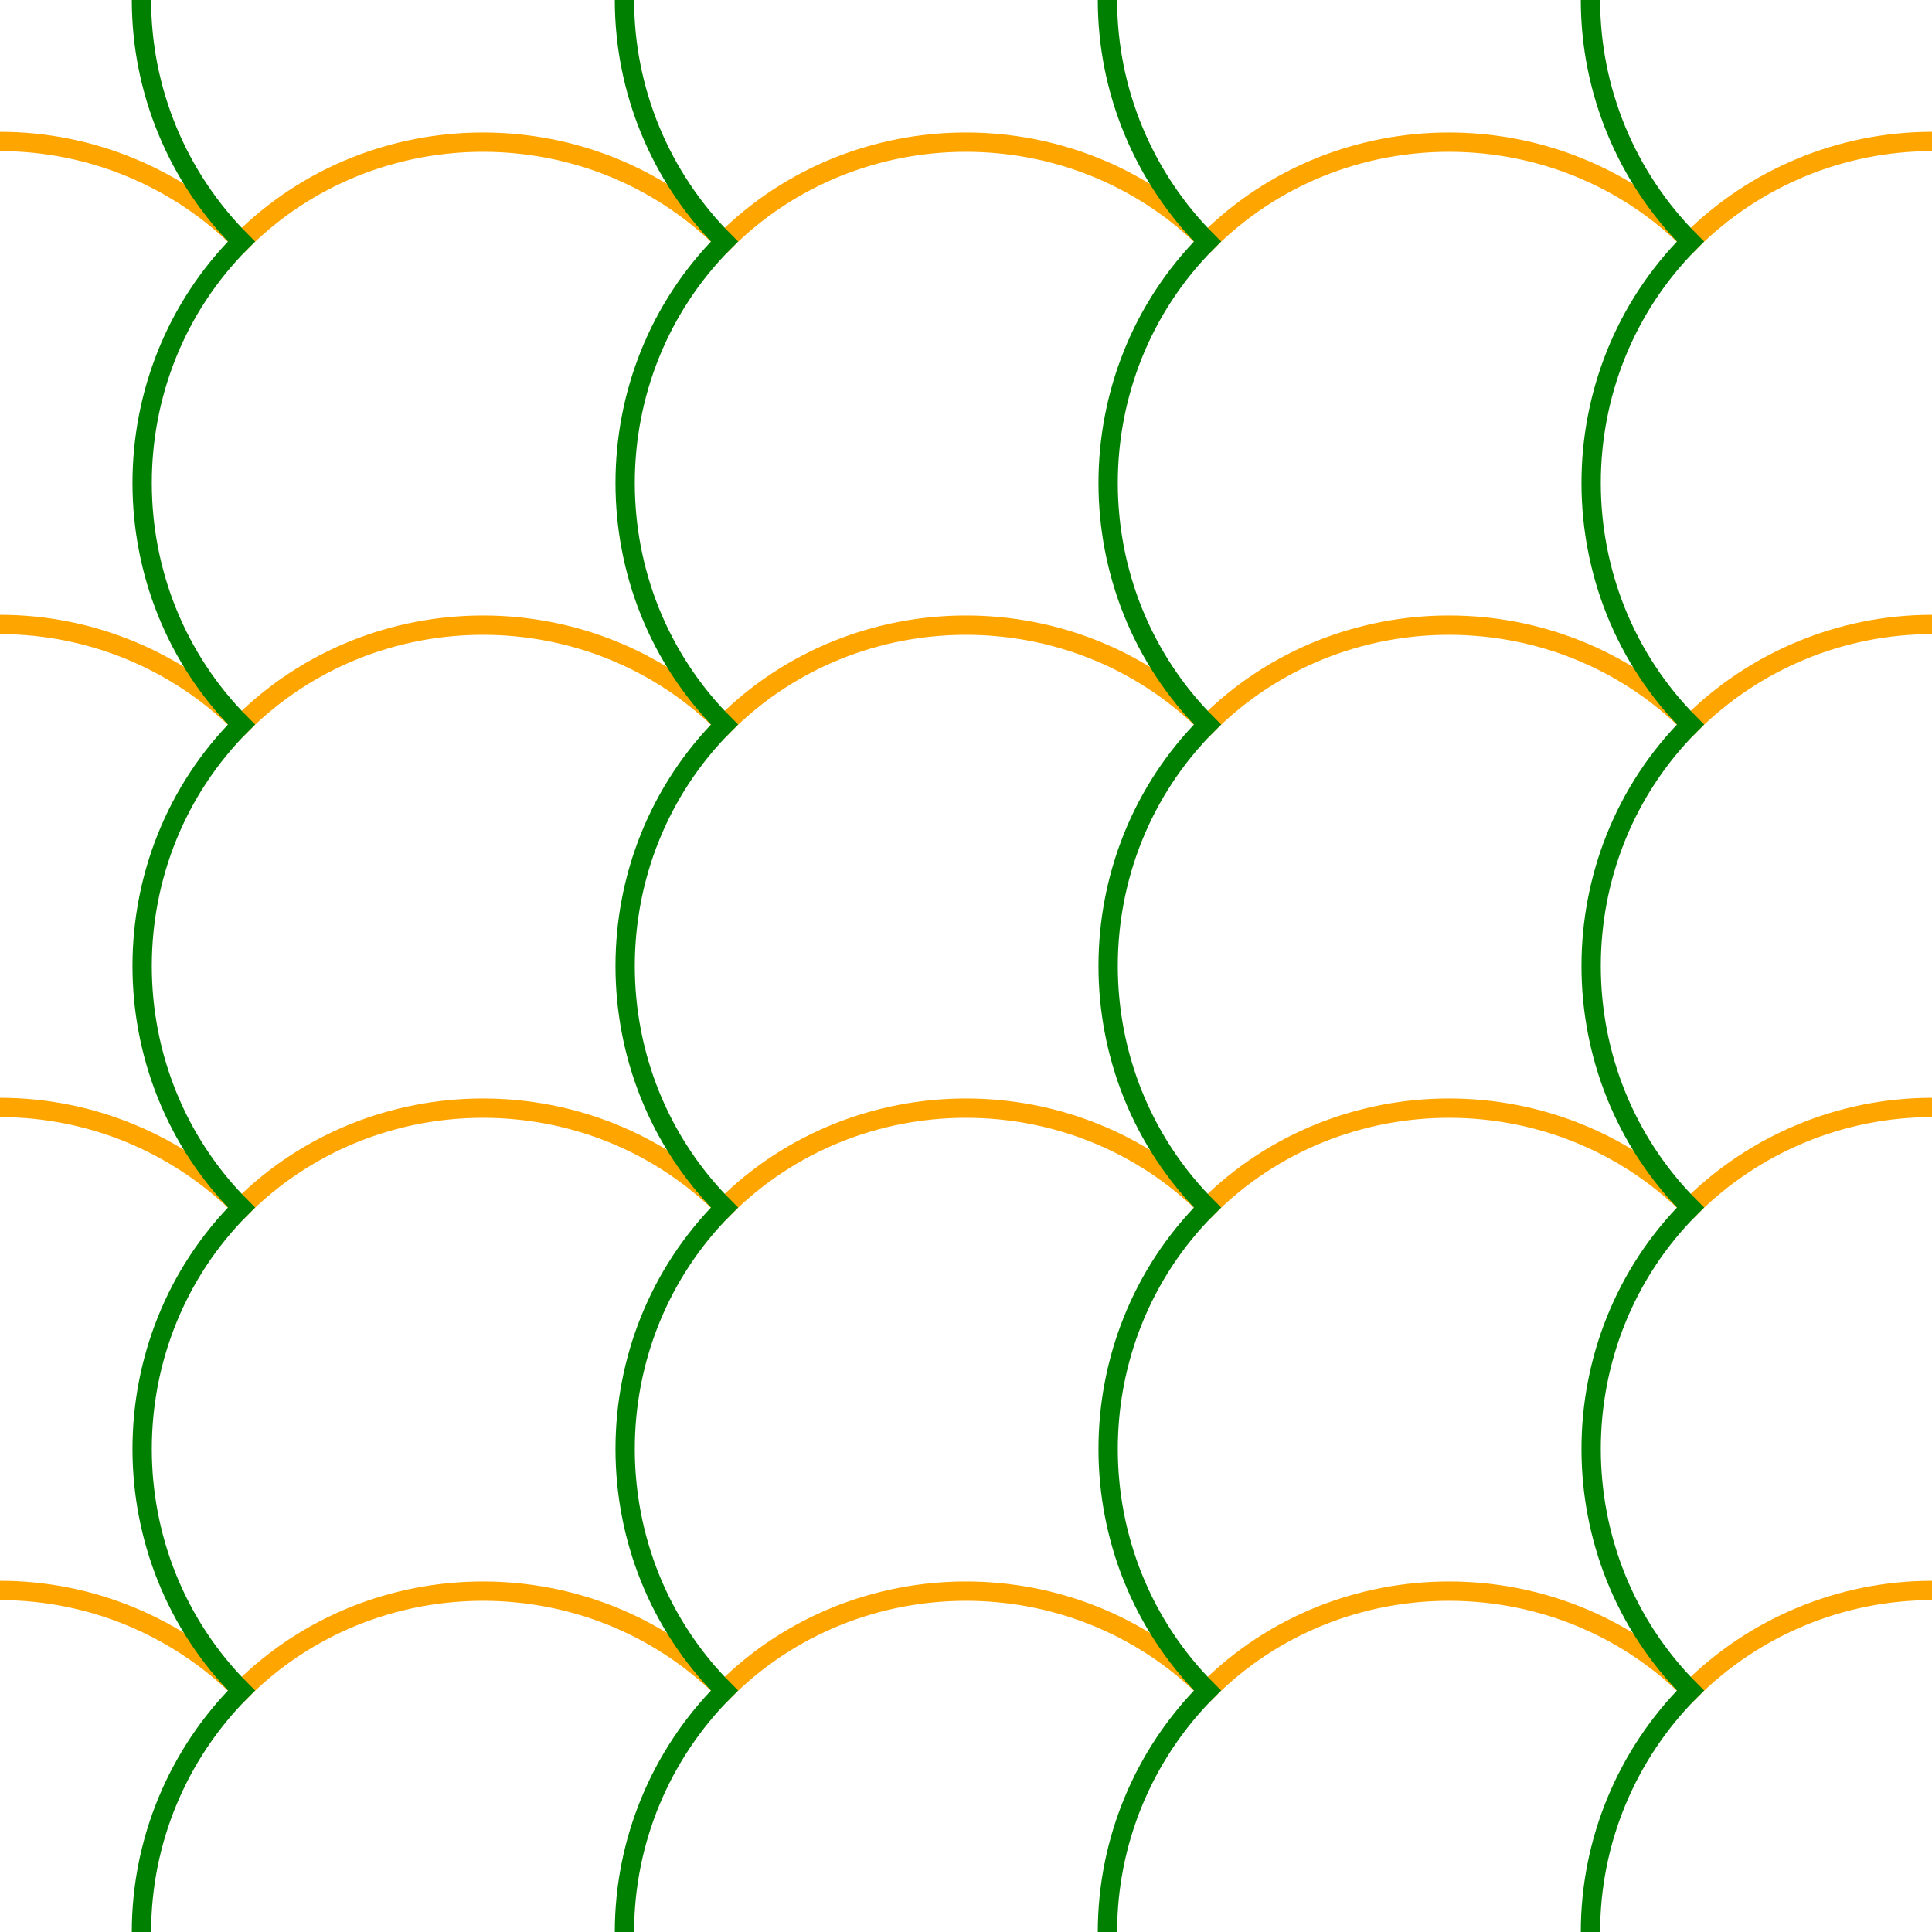
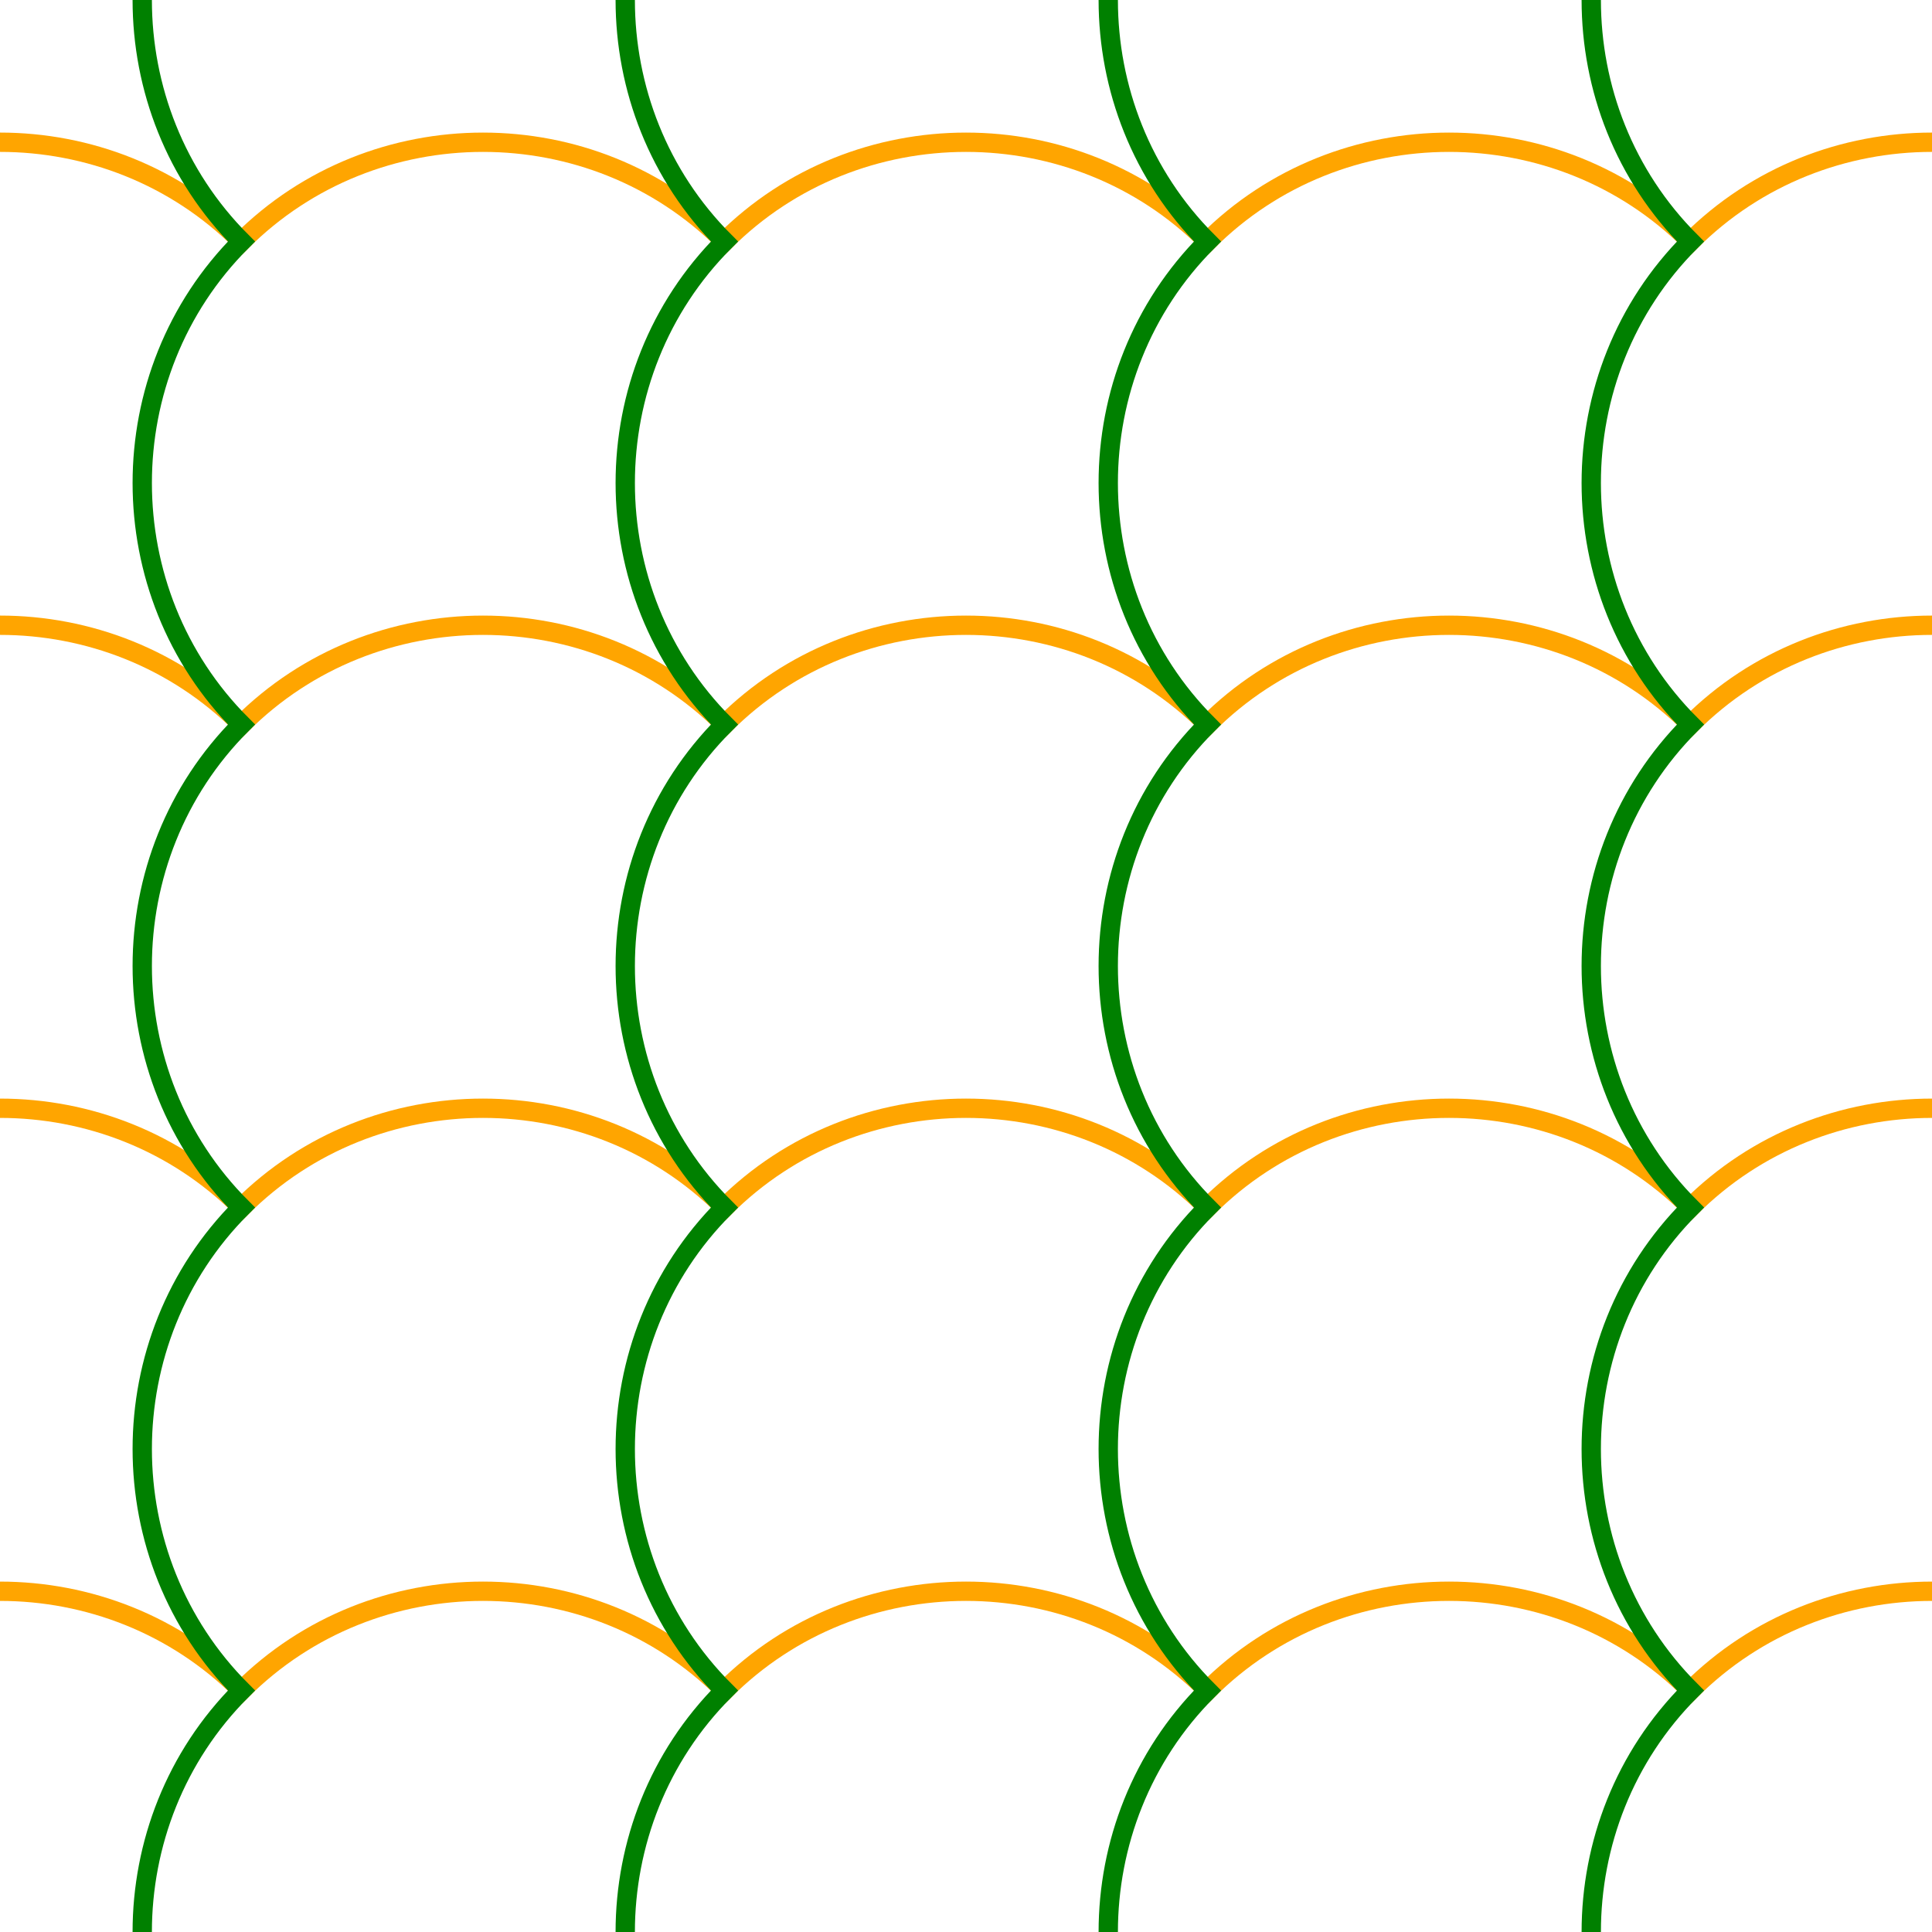
- <svg xmlns="http://www.w3.org/2000/svg" viewBox="0 0 100 100" data-weave-parity="1">
-   <path d="M 100 7.322 C 95.313 7.322 90.814 9.186 87.5 12.5 C 80.643 5.643 69.357 5.643 62.5 12.5 C 55.643 5.643 44.357 5.643 37.5 12.5 C 30.643 5.643 19.357 5.643 12.5 12.5 C 9.186 9.186 4.687 7.322 0 7.322" stroke="orange" fill="none" />
-   <path d="M 100 32.322 C 95.313 32.322 90.814 34.186 87.5 37.5 C 80.643 30.643 69.357 30.643 62.5 37.5 C 55.643 30.643 44.357 30.643 37.5 37.5 C 30.643 30.643 19.357 30.643 12.5 37.5 C 9.186 34.186 4.687 32.322 0 32.322" stroke="orange" fill="none" />
-   <path d="M 100 57.322 C 95.313 57.322 90.814 59.186 87.5 62.5 C 80.643 55.643 69.357 55.643 62.5 62.5 C 55.643 55.643 44.357 55.643 37.5 62.5 C 30.643 55.643 19.357 55.643 12.5 62.5 C 9.186 59.186 4.687 57.322 0 57.322" stroke="orange" fill="none" />
-   <path d="M 100 82.322 C 95.313 82.322 90.814 84.186 87.5 87.5 C 80.643 80.643 69.357 80.643 62.5 87.5 C 55.643 80.643 44.357 80.643 37.5 87.5 C 30.643 80.643 19.357 80.643 12.5 87.5 C 9.186 84.186 4.687 82.322 0 82.322" stroke="orange" fill="none" />
-   <path d="M 7.322 100 C 7.322 95.313 9.186 90.814 12.5 87.5 C 5.643 80.643 5.643 69.357 12.5 62.5 C 5.643 55.643 5.643 44.357 12.5 37.5 C 5.643 30.643 5.643 19.357 12.5 12.5 C 9.186 9.186 7.322 4.687 7.322 0" stroke="green" fill="none" />
-   <path d="M 32.322 100 C 32.322 95.313 34.186 90.814 37.5 87.5 C 30.643 80.643 30.643 69.357 37.5 62.5 C 30.643 55.643 30.643 44.357 37.5 37.5 C 30.643 30.643 30.643 19.357 37.5 12.5 C 34.186 9.186 32.322 4.687 32.322 0" stroke="green" fill="none" />
-   <path d="M 57.322 100 C 57.322 95.313 59.186 90.814 62.5 87.5 C 55.643 80.643 55.643 69.357 62.5 62.5 C 55.643 55.643 55.643 44.357 62.5 37.5 C 55.643 30.643 55.643 19.357 62.5 12.5 C 59.186 9.186 57.322 4.687 57.322 0" stroke="green" fill="none" />
-   <path d="M 82.322 100 C 82.322 95.313 84.186 90.814 87.5 87.5 C 80.643 80.643 80.643 69.357 87.5 62.5 C 80.643 55.643 80.643 44.357 87.5 37.5 C 80.643 30.643 80.643 19.357 87.5 12.5 C 84.186 9.186 82.322 4.687 82.322 0" stroke="green" fill="none" />
+ <svg xmlns="http://www.w3.org/2000/svg" viewBox="0 0 100 100" data-weave-parity="1" data-pattern="{&quot;rule&quot;:&quot;ih68&quot;,&quot;cuts&quot;:3,&quot;curves&quot;:{&quot;side&quot;:[[0,0,0.274,-0.274,0.726,-0.274,1,0]]},&quot;pan&quot;:[0.5,0.5],&quot;lines&quot;:{&quot;V&quot;:[0,4],&quot;H&quot;:[0,4]}}">
+   <path d="M 100 7.362 C 95.462 7.362 90.925 9.075 87.5 12.5 C 80.65 5.65 69.35 5.65 62.5 12.5 C 55.65 5.65 44.35 5.65 37.5 12.5 C 30.65 5.65 19.35 5.65 12.5 12.5 C 9.075 9.075 4.537 7.362 0 7.362" stroke="orange" fill="none" />
+   <path d="M 100 32.362 C 95.462 32.362 90.925 34.075 87.5 37.5 C 80.65 30.65 69.35 30.65 62.5 37.5 C 55.65 30.65 44.35 30.65 37.5 37.5 C 30.65 30.65 19.35 30.65 12.5 37.5 C 9.075 34.075 4.537 32.362 0 32.362" stroke="orange" fill="none" />
+   <path d="M 100 57.363 C 95.462 57.363 90.925 59.075 87.5 62.5 C 80.65 55.65 69.35 55.65 62.5 62.5 C 55.65 55.65 44.35 55.65 37.5 62.5 C 30.65 55.65 19.35 55.65 12.5 62.5 C 9.075 59.075 4.537 57.363 0 57.363" stroke="orange" fill="none" />
+   <path d="M 100 82.363 C 95.462 82.363 90.925 84.075 87.5 87.5 C 80.65 80.65 69.35 80.65 62.5 87.5 C 55.65 80.65 44.35 80.65 37.5 87.5 C 30.65 80.65 19.35 80.65 12.5 87.5 C 9.075 84.075 4.537 82.363 0 82.363" stroke="orange" fill="none" />
+   <path d="M 7.362 100 C 7.362 95.462 9.075 90.925 12.5 87.5 C 5.65 80.65 5.65 69.35 12.5 62.5 C 5.65 55.65 5.65 44.35 12.5 37.5 C 5.65 30.65 5.65 19.35 12.5 12.5 C 9.075 9.075 7.362 4.537 7.362 0" stroke="green" fill="none" />
+   <path d="M 32.362 100 C 32.362 95.462 34.075 90.925 37.5 87.5 C 30.65 80.65 30.65 69.35 37.5 62.5 C 30.65 55.65 30.65 44.35 37.5 37.5 C 30.65 30.65 30.65 19.35 37.5 12.5 C 34.075 9.075 32.362 4.537 32.362 0" stroke="green" fill="none" />
+   <path d="M 57.363 100 C 57.363 95.462 59.075 90.925 62.5 87.5 C 55.65 80.65 55.65 69.35 62.5 62.5 C 55.65 55.65 55.65 44.35 62.5 37.5 C 55.65 30.65 55.65 19.35 62.5 12.5 C 59.075 9.075 57.363 4.537 57.363 0" stroke="green" fill="none" />
+   <path d="M 82.363 100 C 82.363 95.462 84.075 90.925 87.5 87.5 C 80.65 80.65 80.65 69.35 87.5 62.5 C 80.65 55.65 80.65 44.35 87.5 37.5 C 80.65 30.65 80.65 19.35 87.5 12.5 C 84.075 9.075 82.363 4.537 82.363 0" stroke="green" fill="none" />
</svg>
